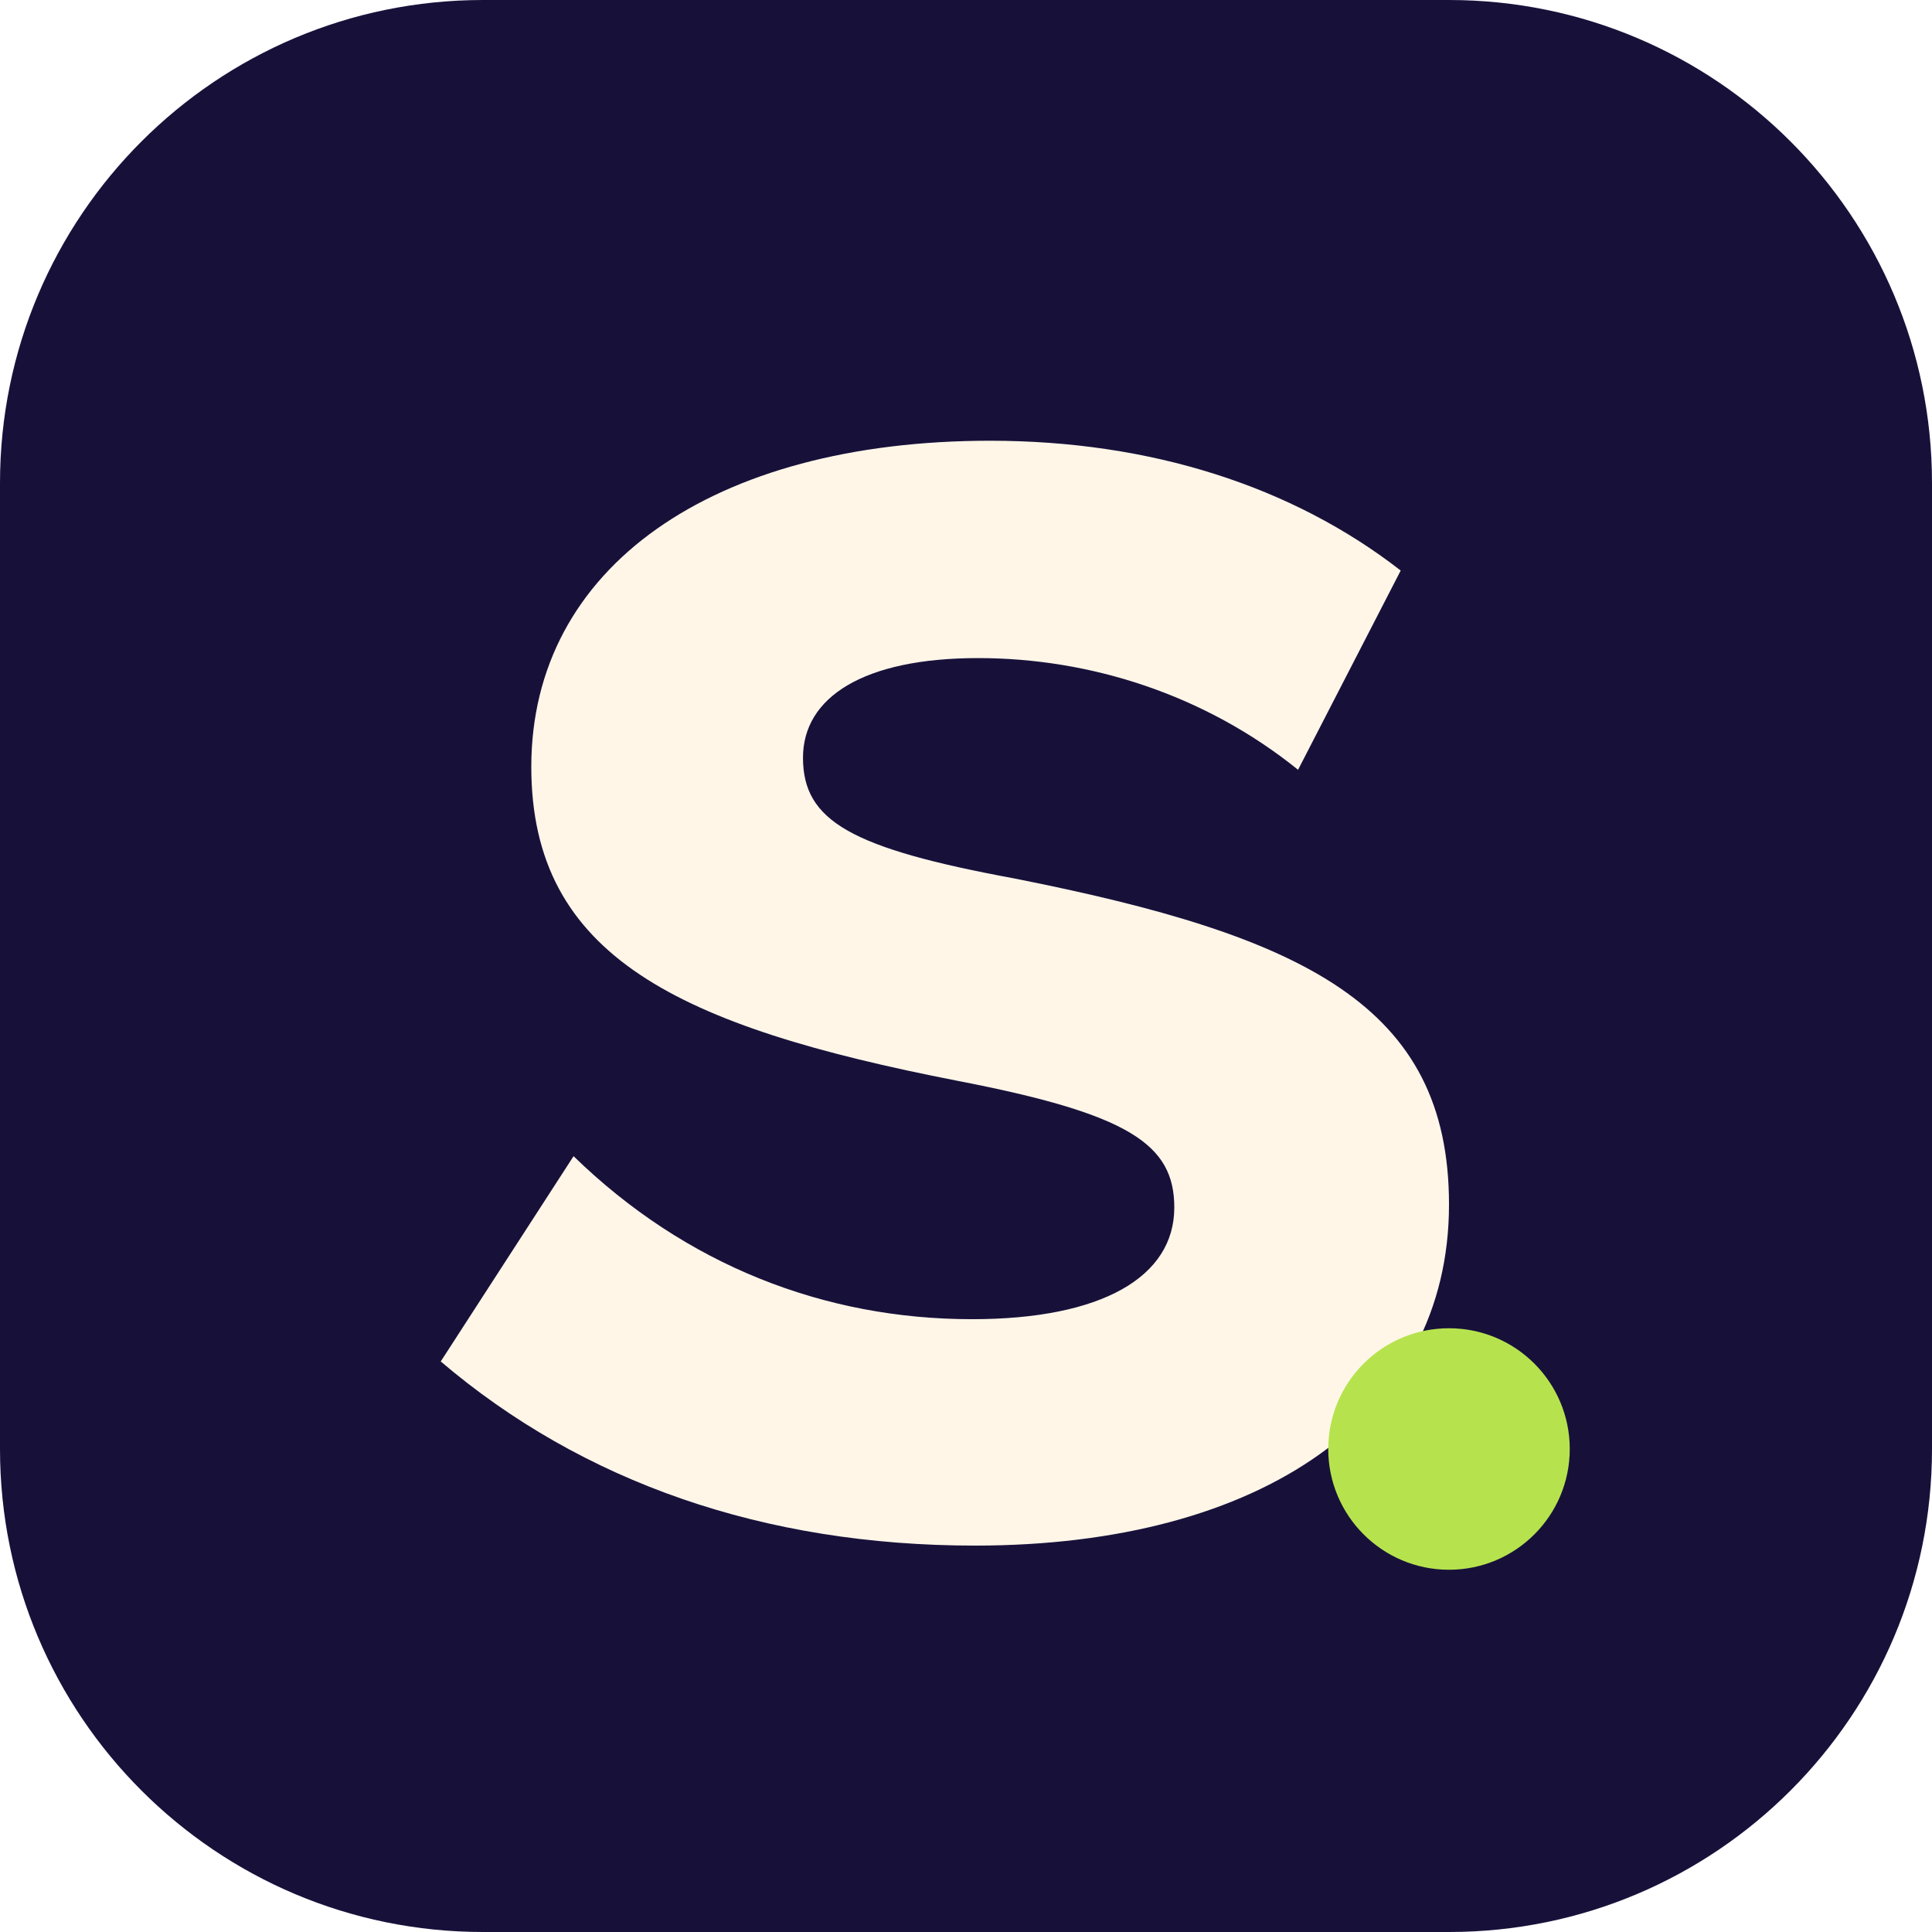
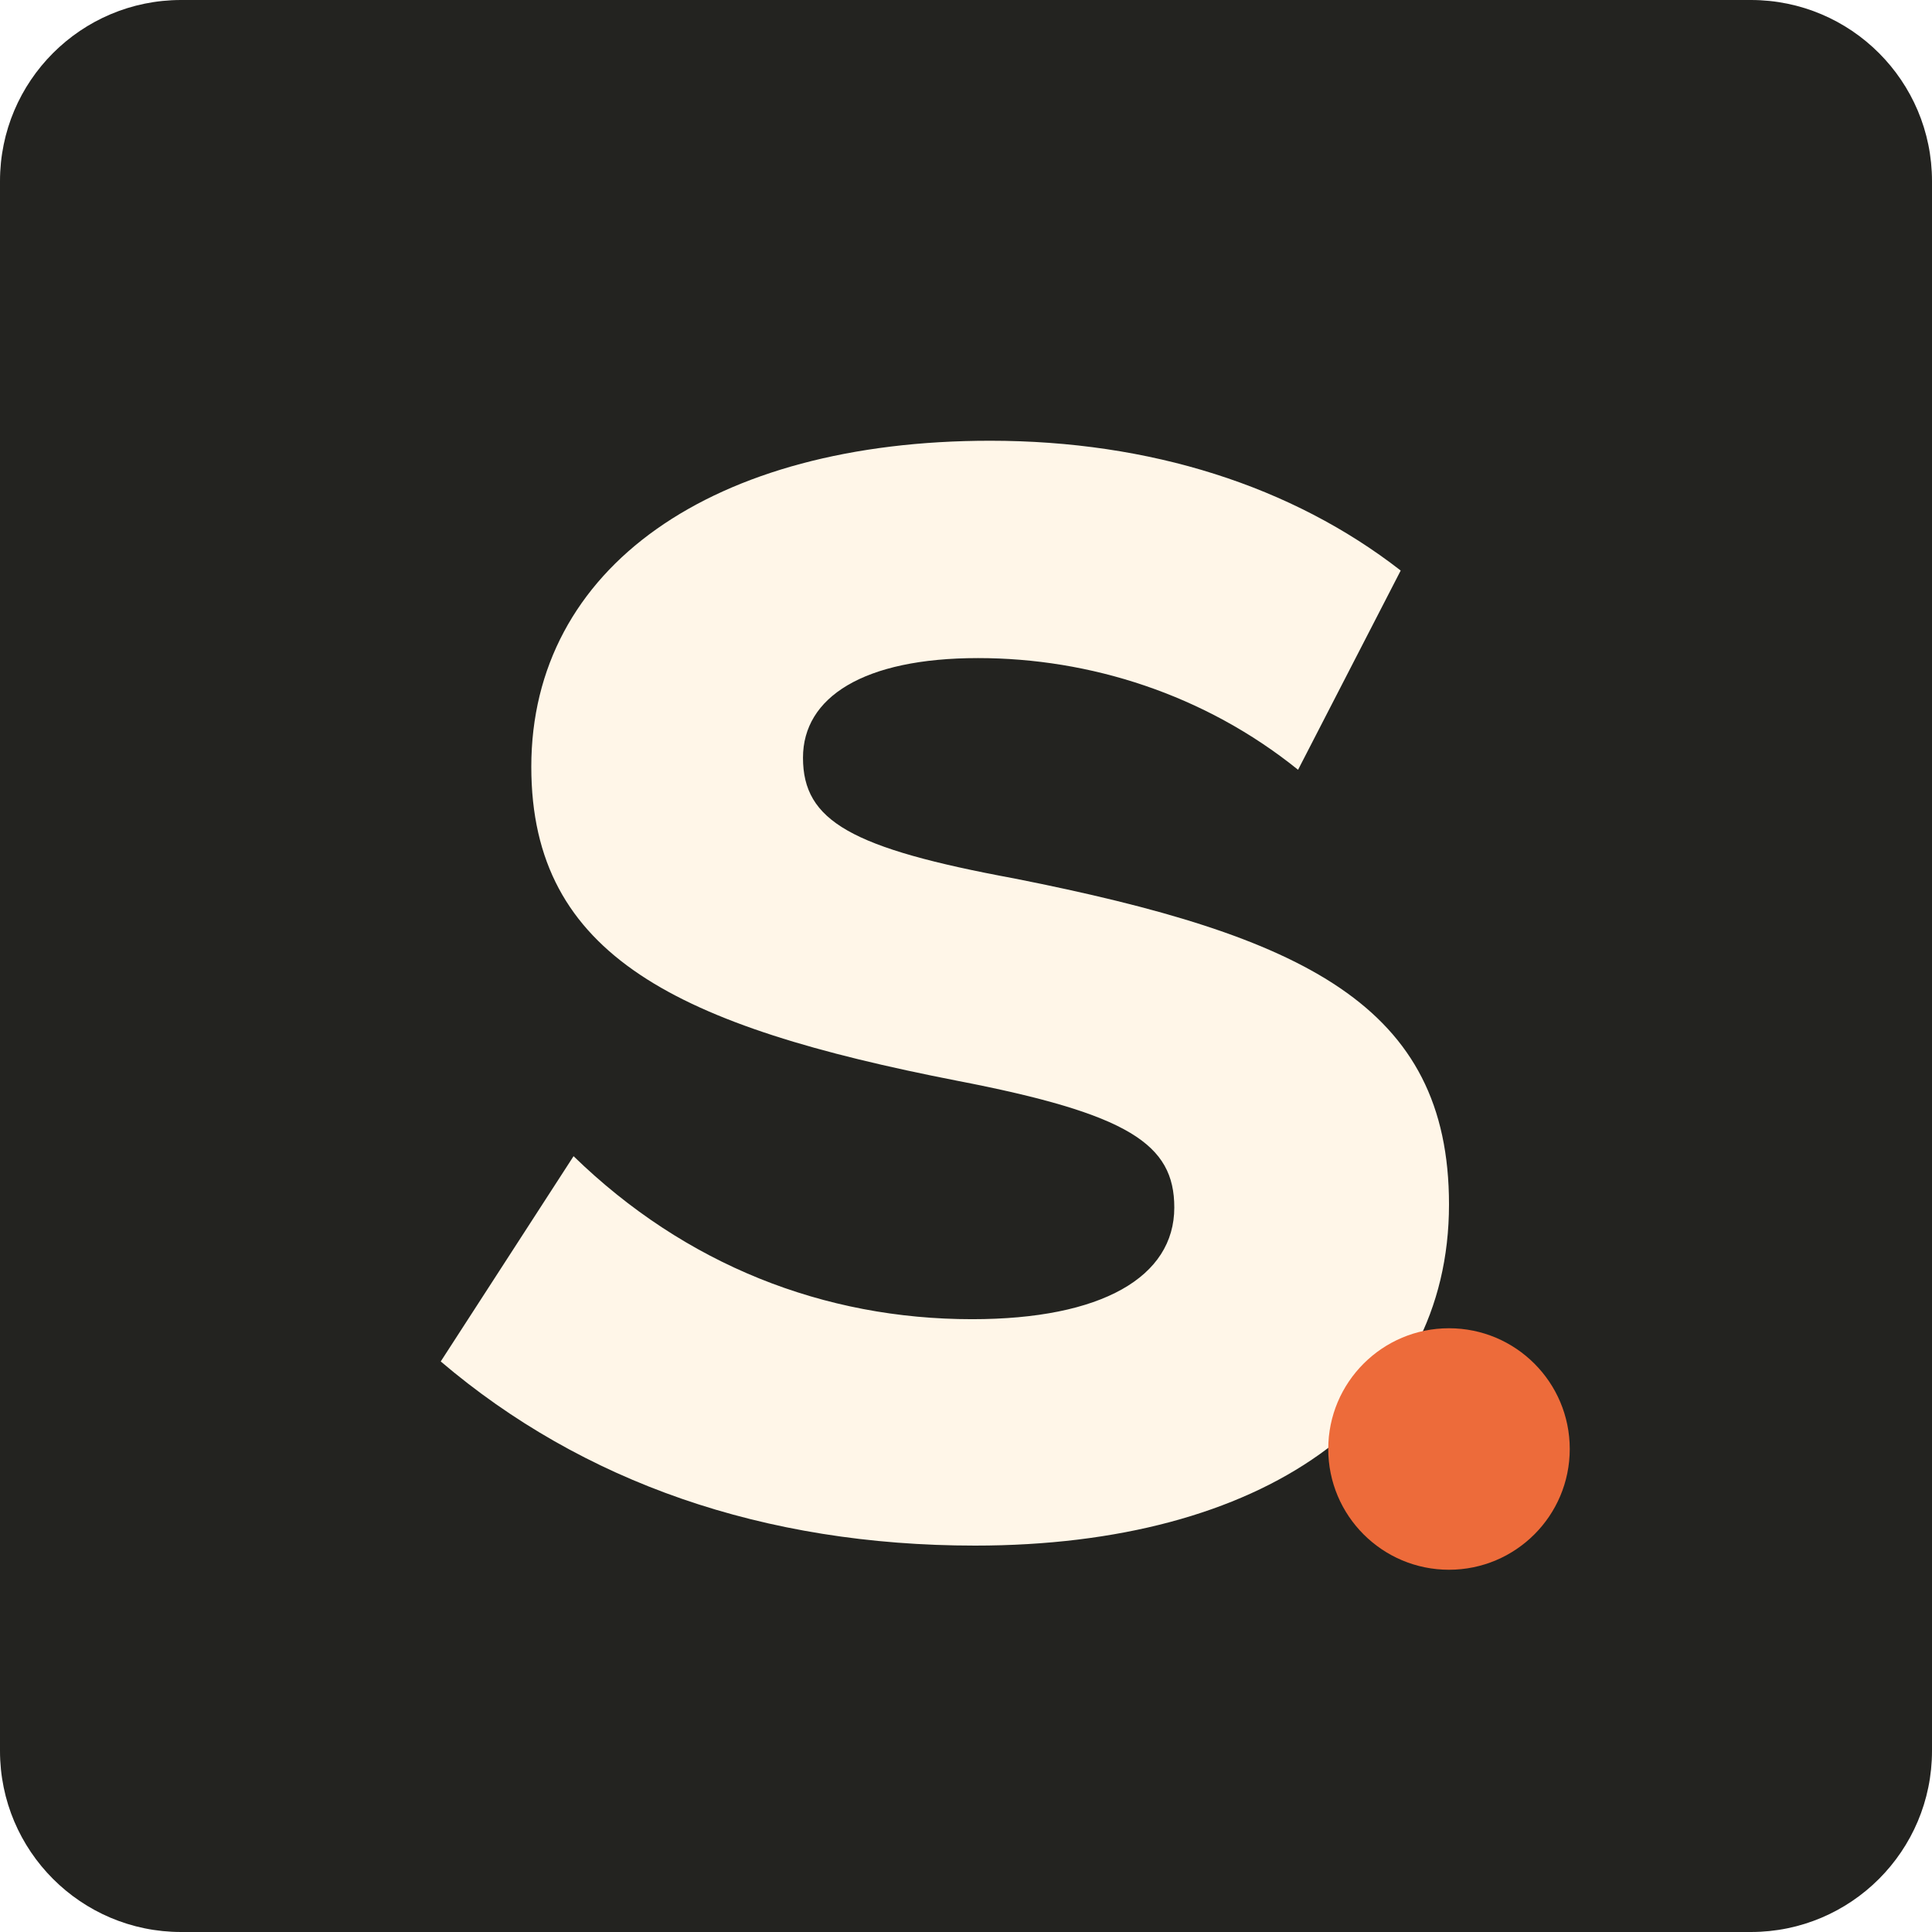
<svg xmlns="http://www.w3.org/2000/svg" viewBox="0 0 64 64">
-   <rect width="64" height="64" rx="16" fill="#17113A" />
+   <rect width="64" height="64" rx="6" fill="#232320" />
  <path fill="#FFF6E8" d="M46.4 18.9c-3.6-2.8-8.3-4.3-13.6-4.3-9.2 0-15.2 4.2-15.2 10.8 0 6.3 4.9 8.6 14.1 10.4 5.7 1.1 7.2 2.1 7.2 4.2 0 2.3-2.4 3.7-6.7 3.7-4.9 0-9.5-1.8-13.2-5.4l-4.4 6.8c4.7 4 10.7 6.1 17.7 6.1 9.5 0 15.7-4.3 15.7-11.3 0-6.6-4.8-8.9-14.4-10.8-5.4-1-7-1.9-7-4 0-2 2-3.3 5.8-3.3 3.7 0 7.5 1.2 10.6 3.7z" />
-   <circle cx="48" cy="48" r="4" fill="#B6E34D" />
+   <circle cx="48" cy="48" r="4" fill="#ED6B3A" />
</svg>
